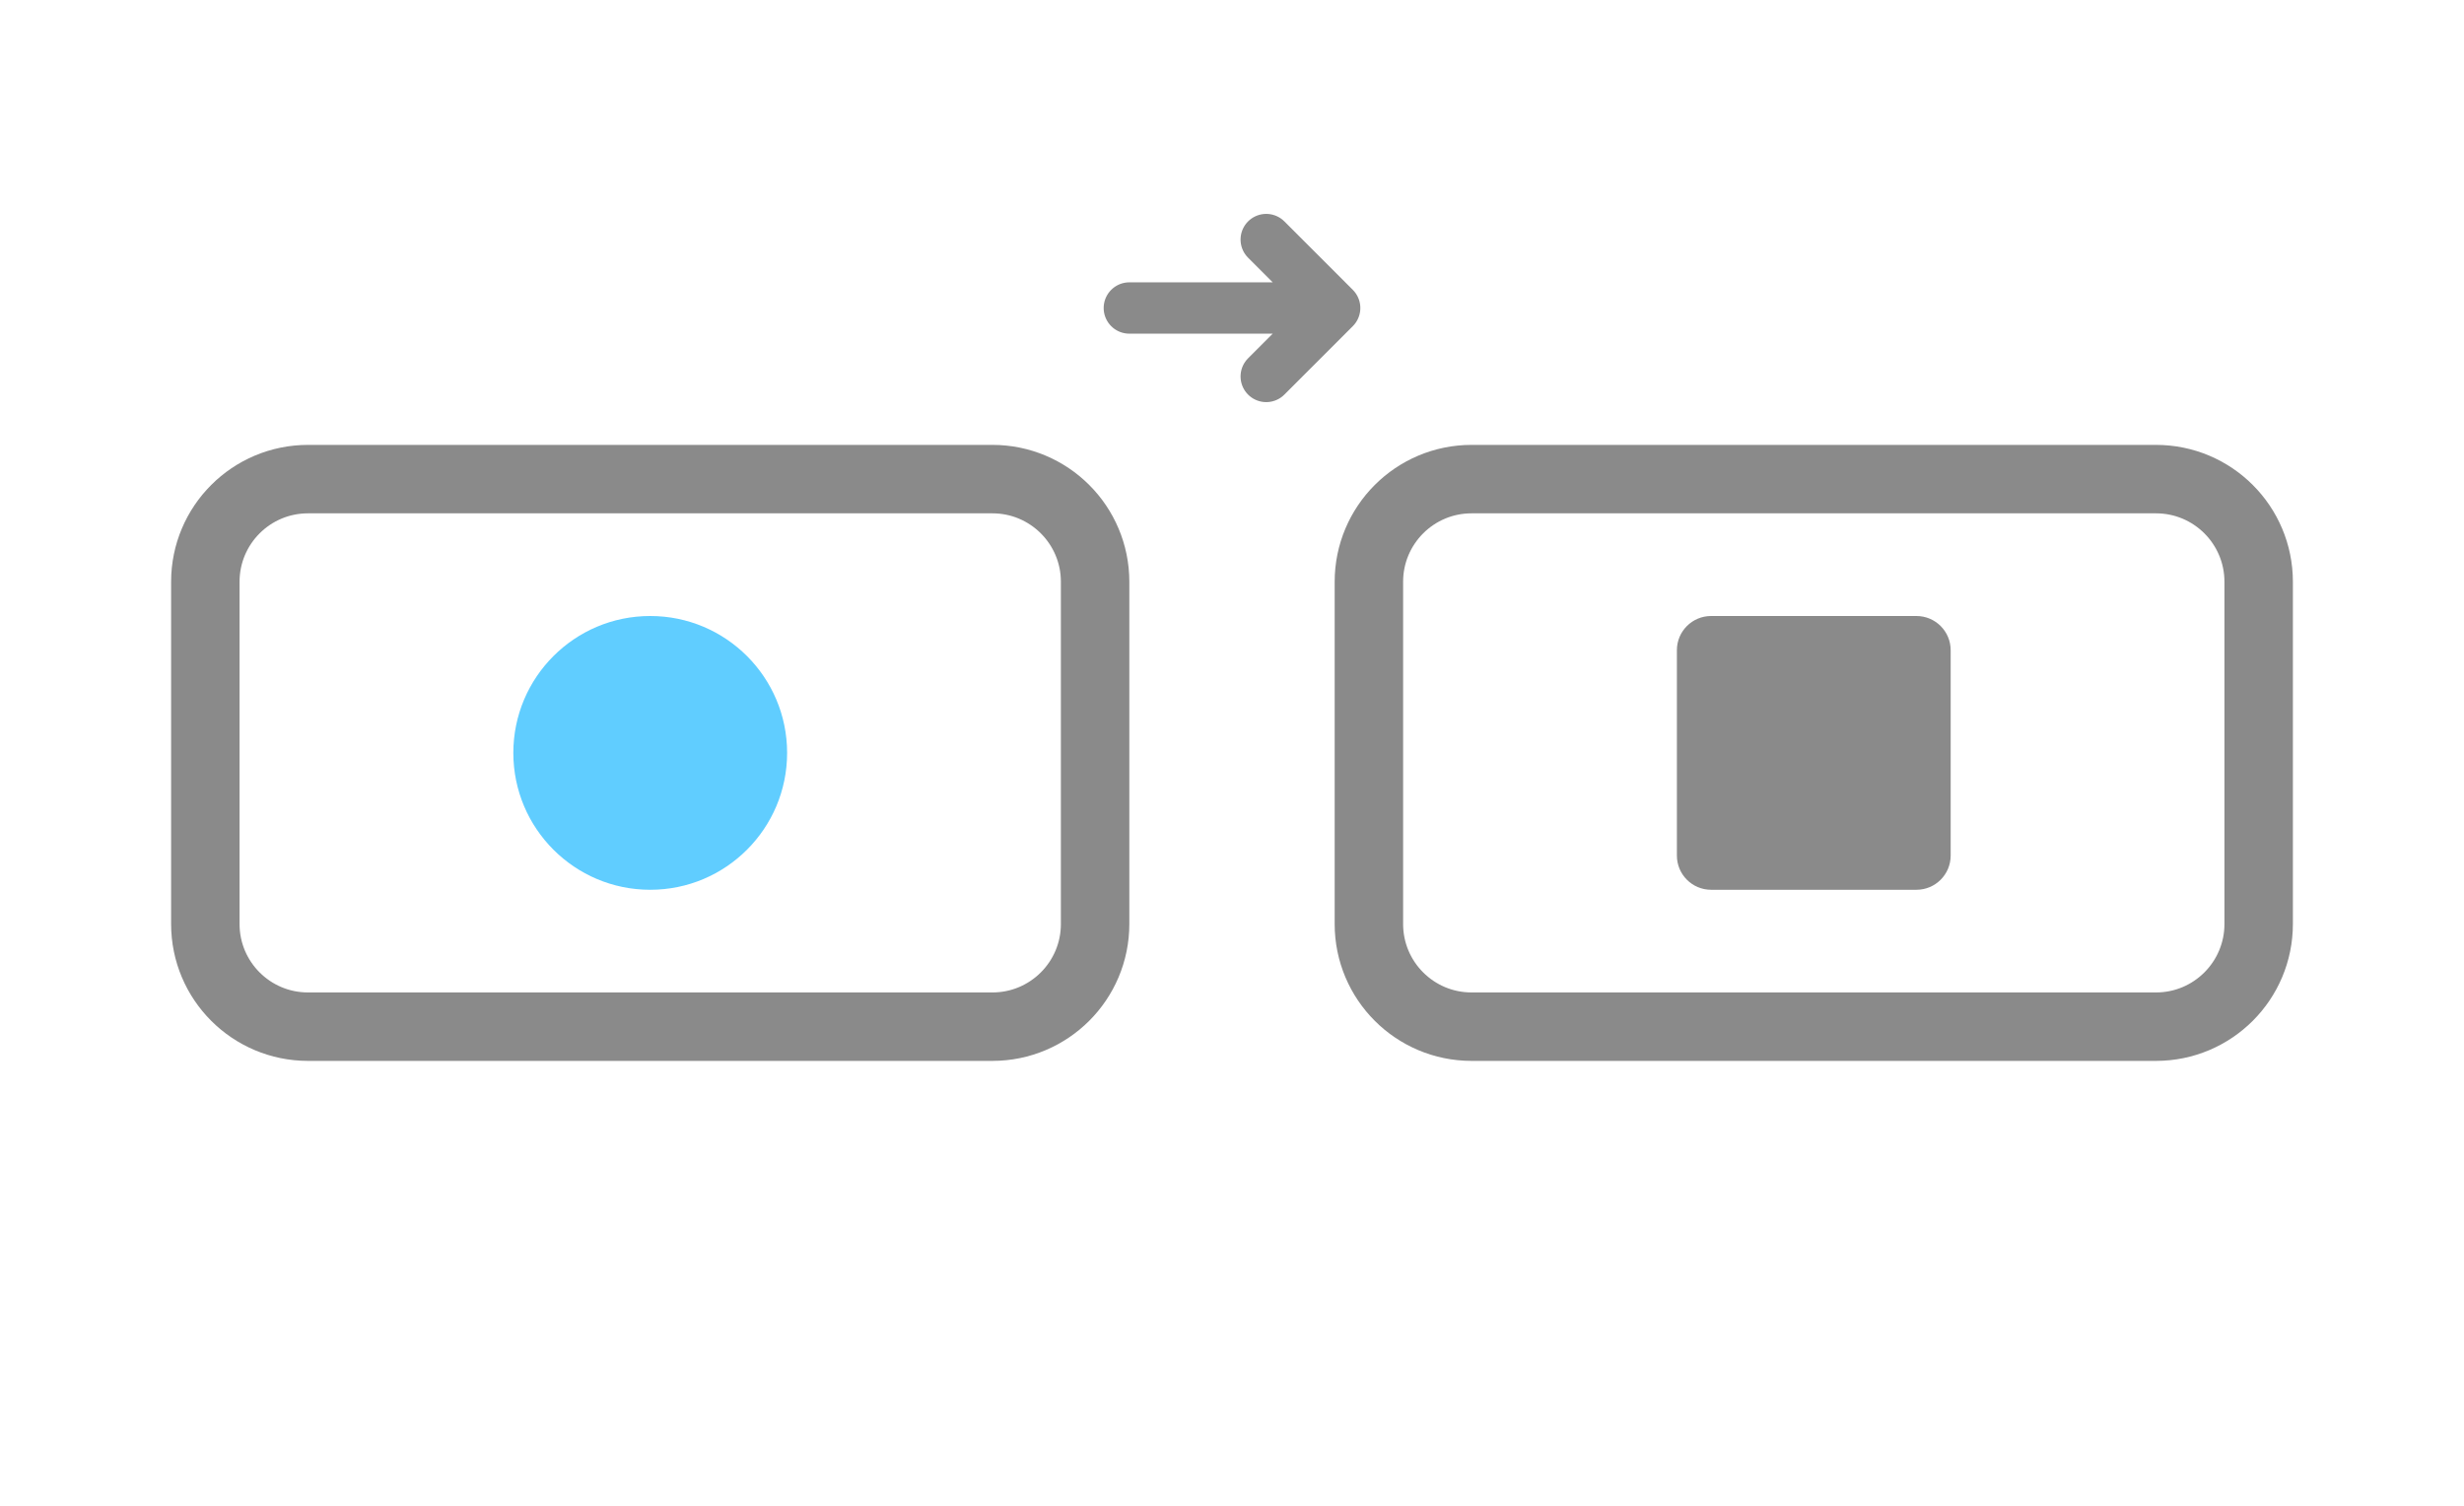
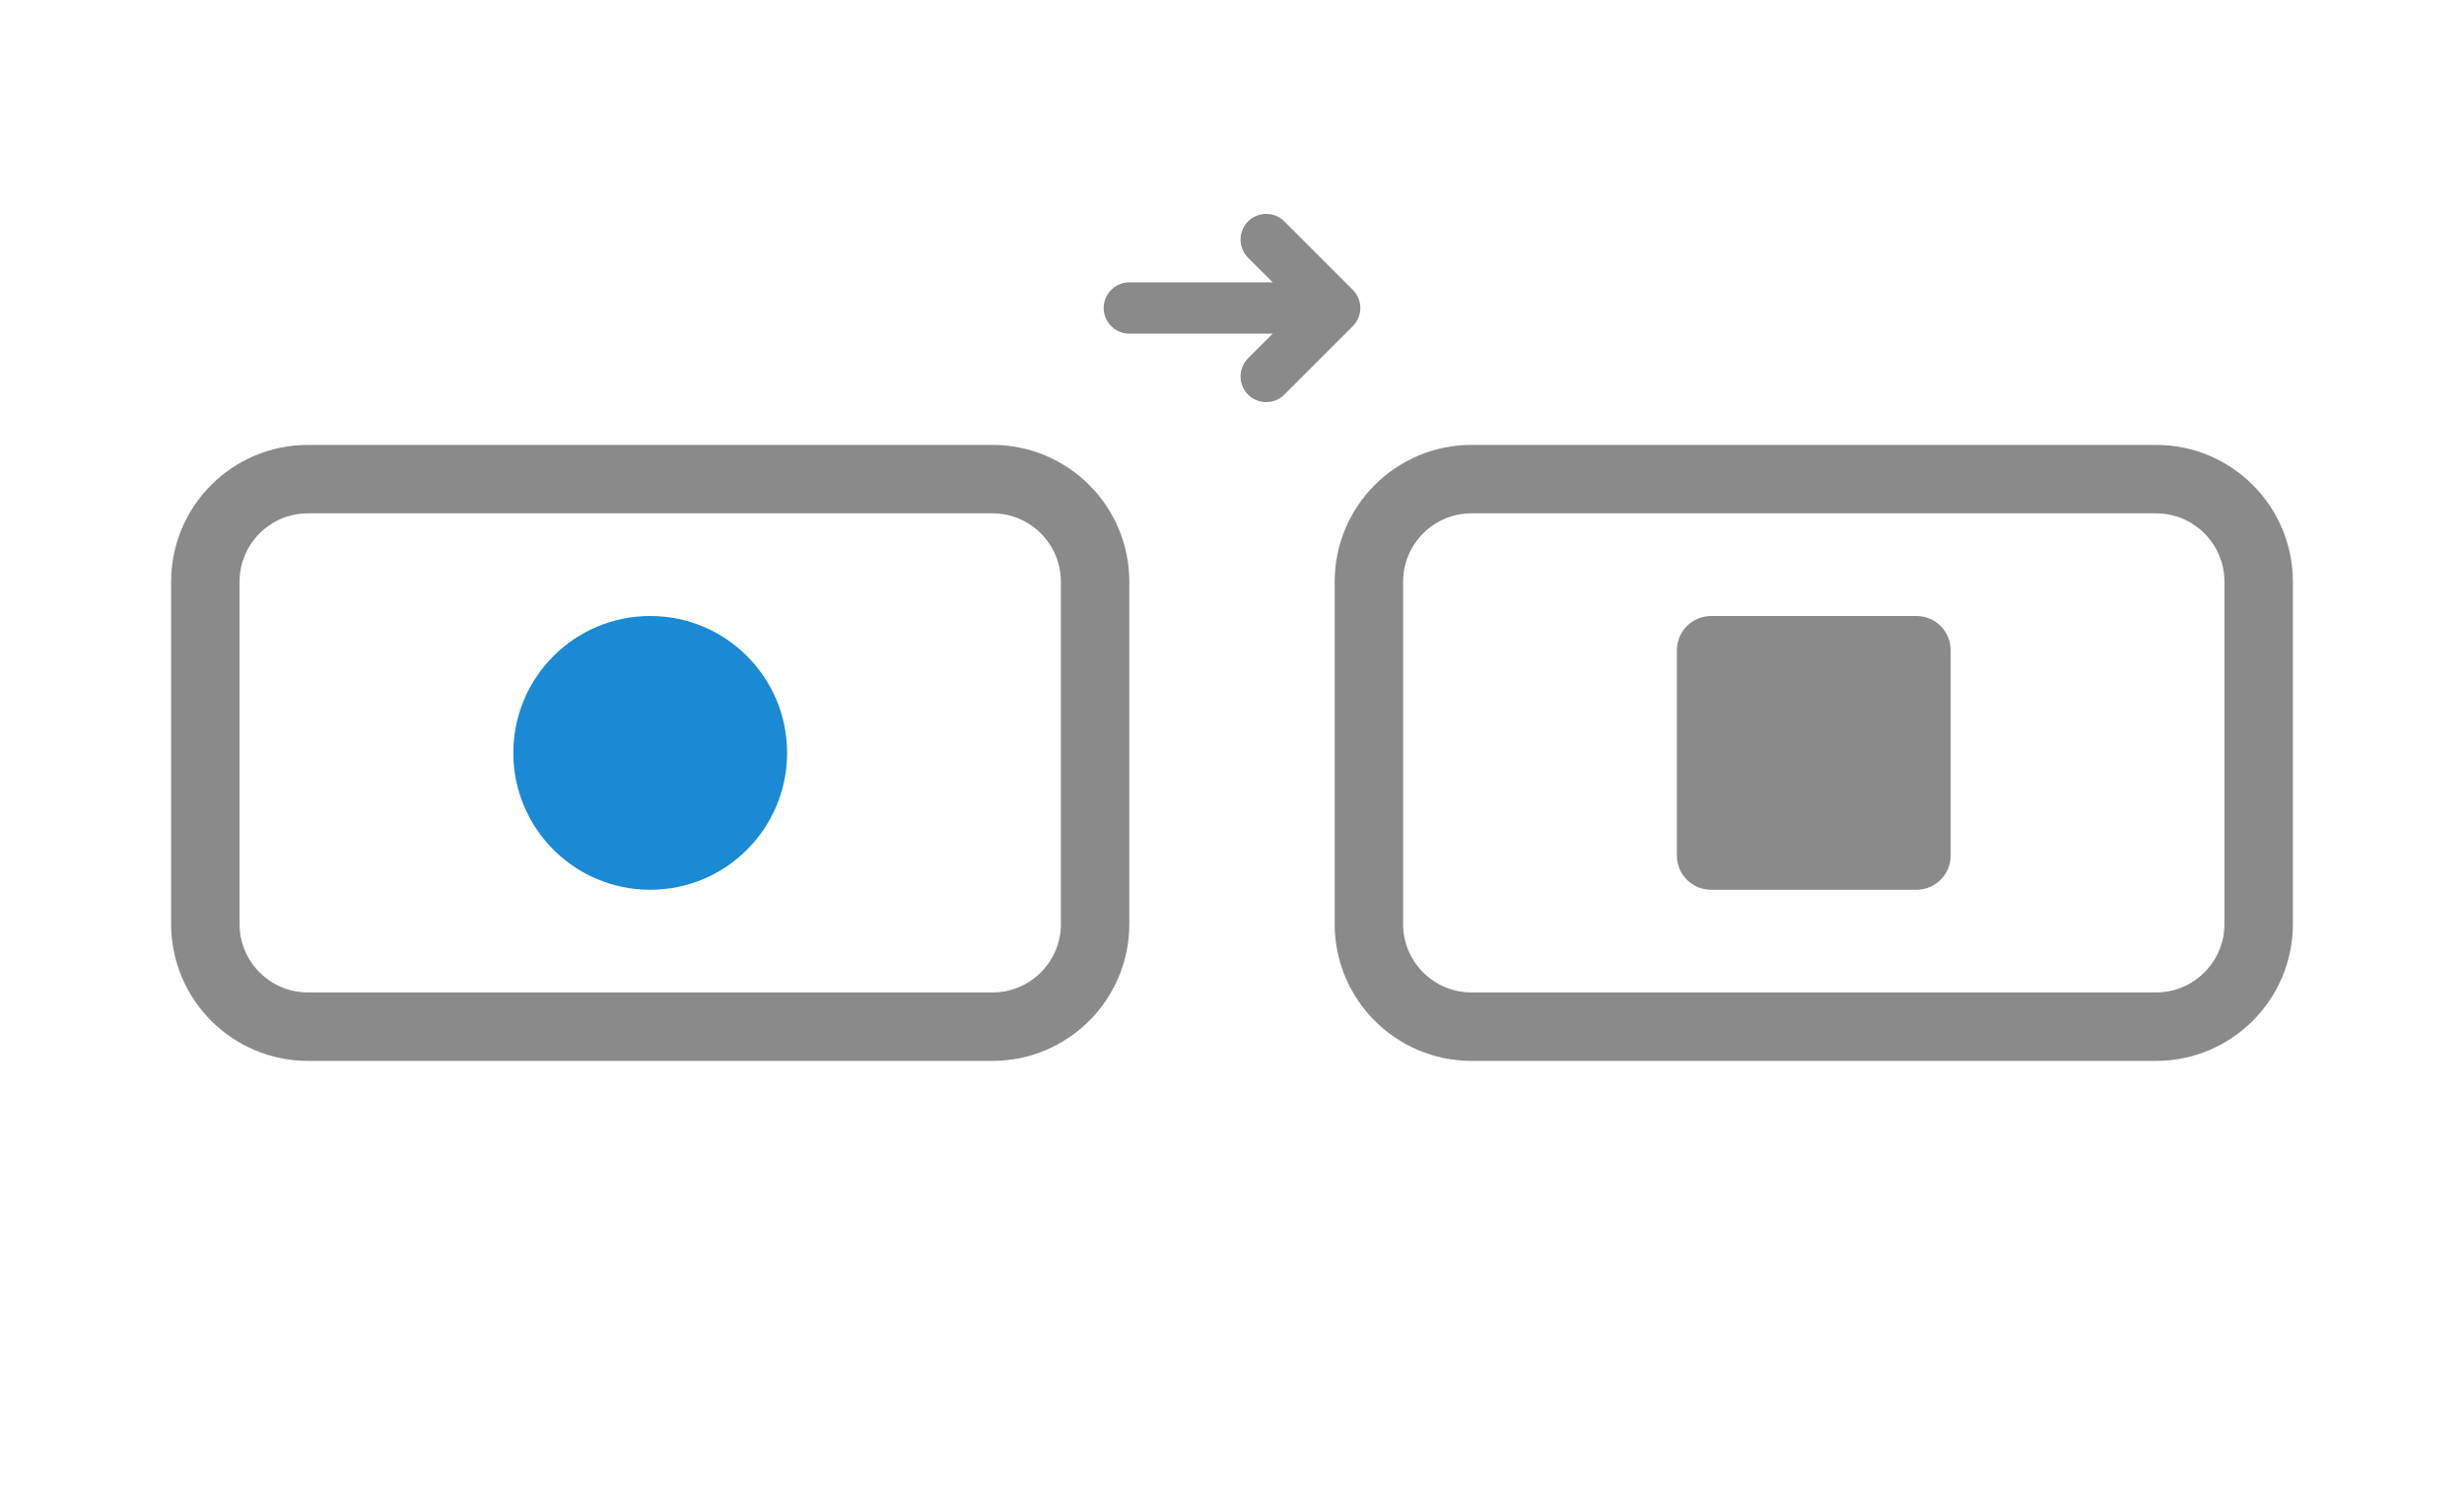
<svg xmlns="http://www.w3.org/2000/svg" width="72" height="44" viewBox="0 0 72 44">
  <rect x="6" y="14" width="26" height="16" rx="3" fill="none" stroke="#8a8a8a" stroke-width="2" />
  <rect x="40" y="14" width="26" height="16" rx="3" fill="none" stroke="#8a8a8a" stroke-width="2" />
-   <circle cx="19" cy="22" r="4" fill="#60cdff" />
+   <circle cx="19" cy="22" r="4" fill="#1a8ad4" />
  <rect x="49" y="18" width="8" height="8" rx="1" fill="#8a8a8a" />
  <path d="M33 9h6M37 7l2 2-2 2" fill="none" stroke="#8a8a8a" stroke-width="1.5" stroke-linecap="round" stroke-linejoin="round" />
</svg>
